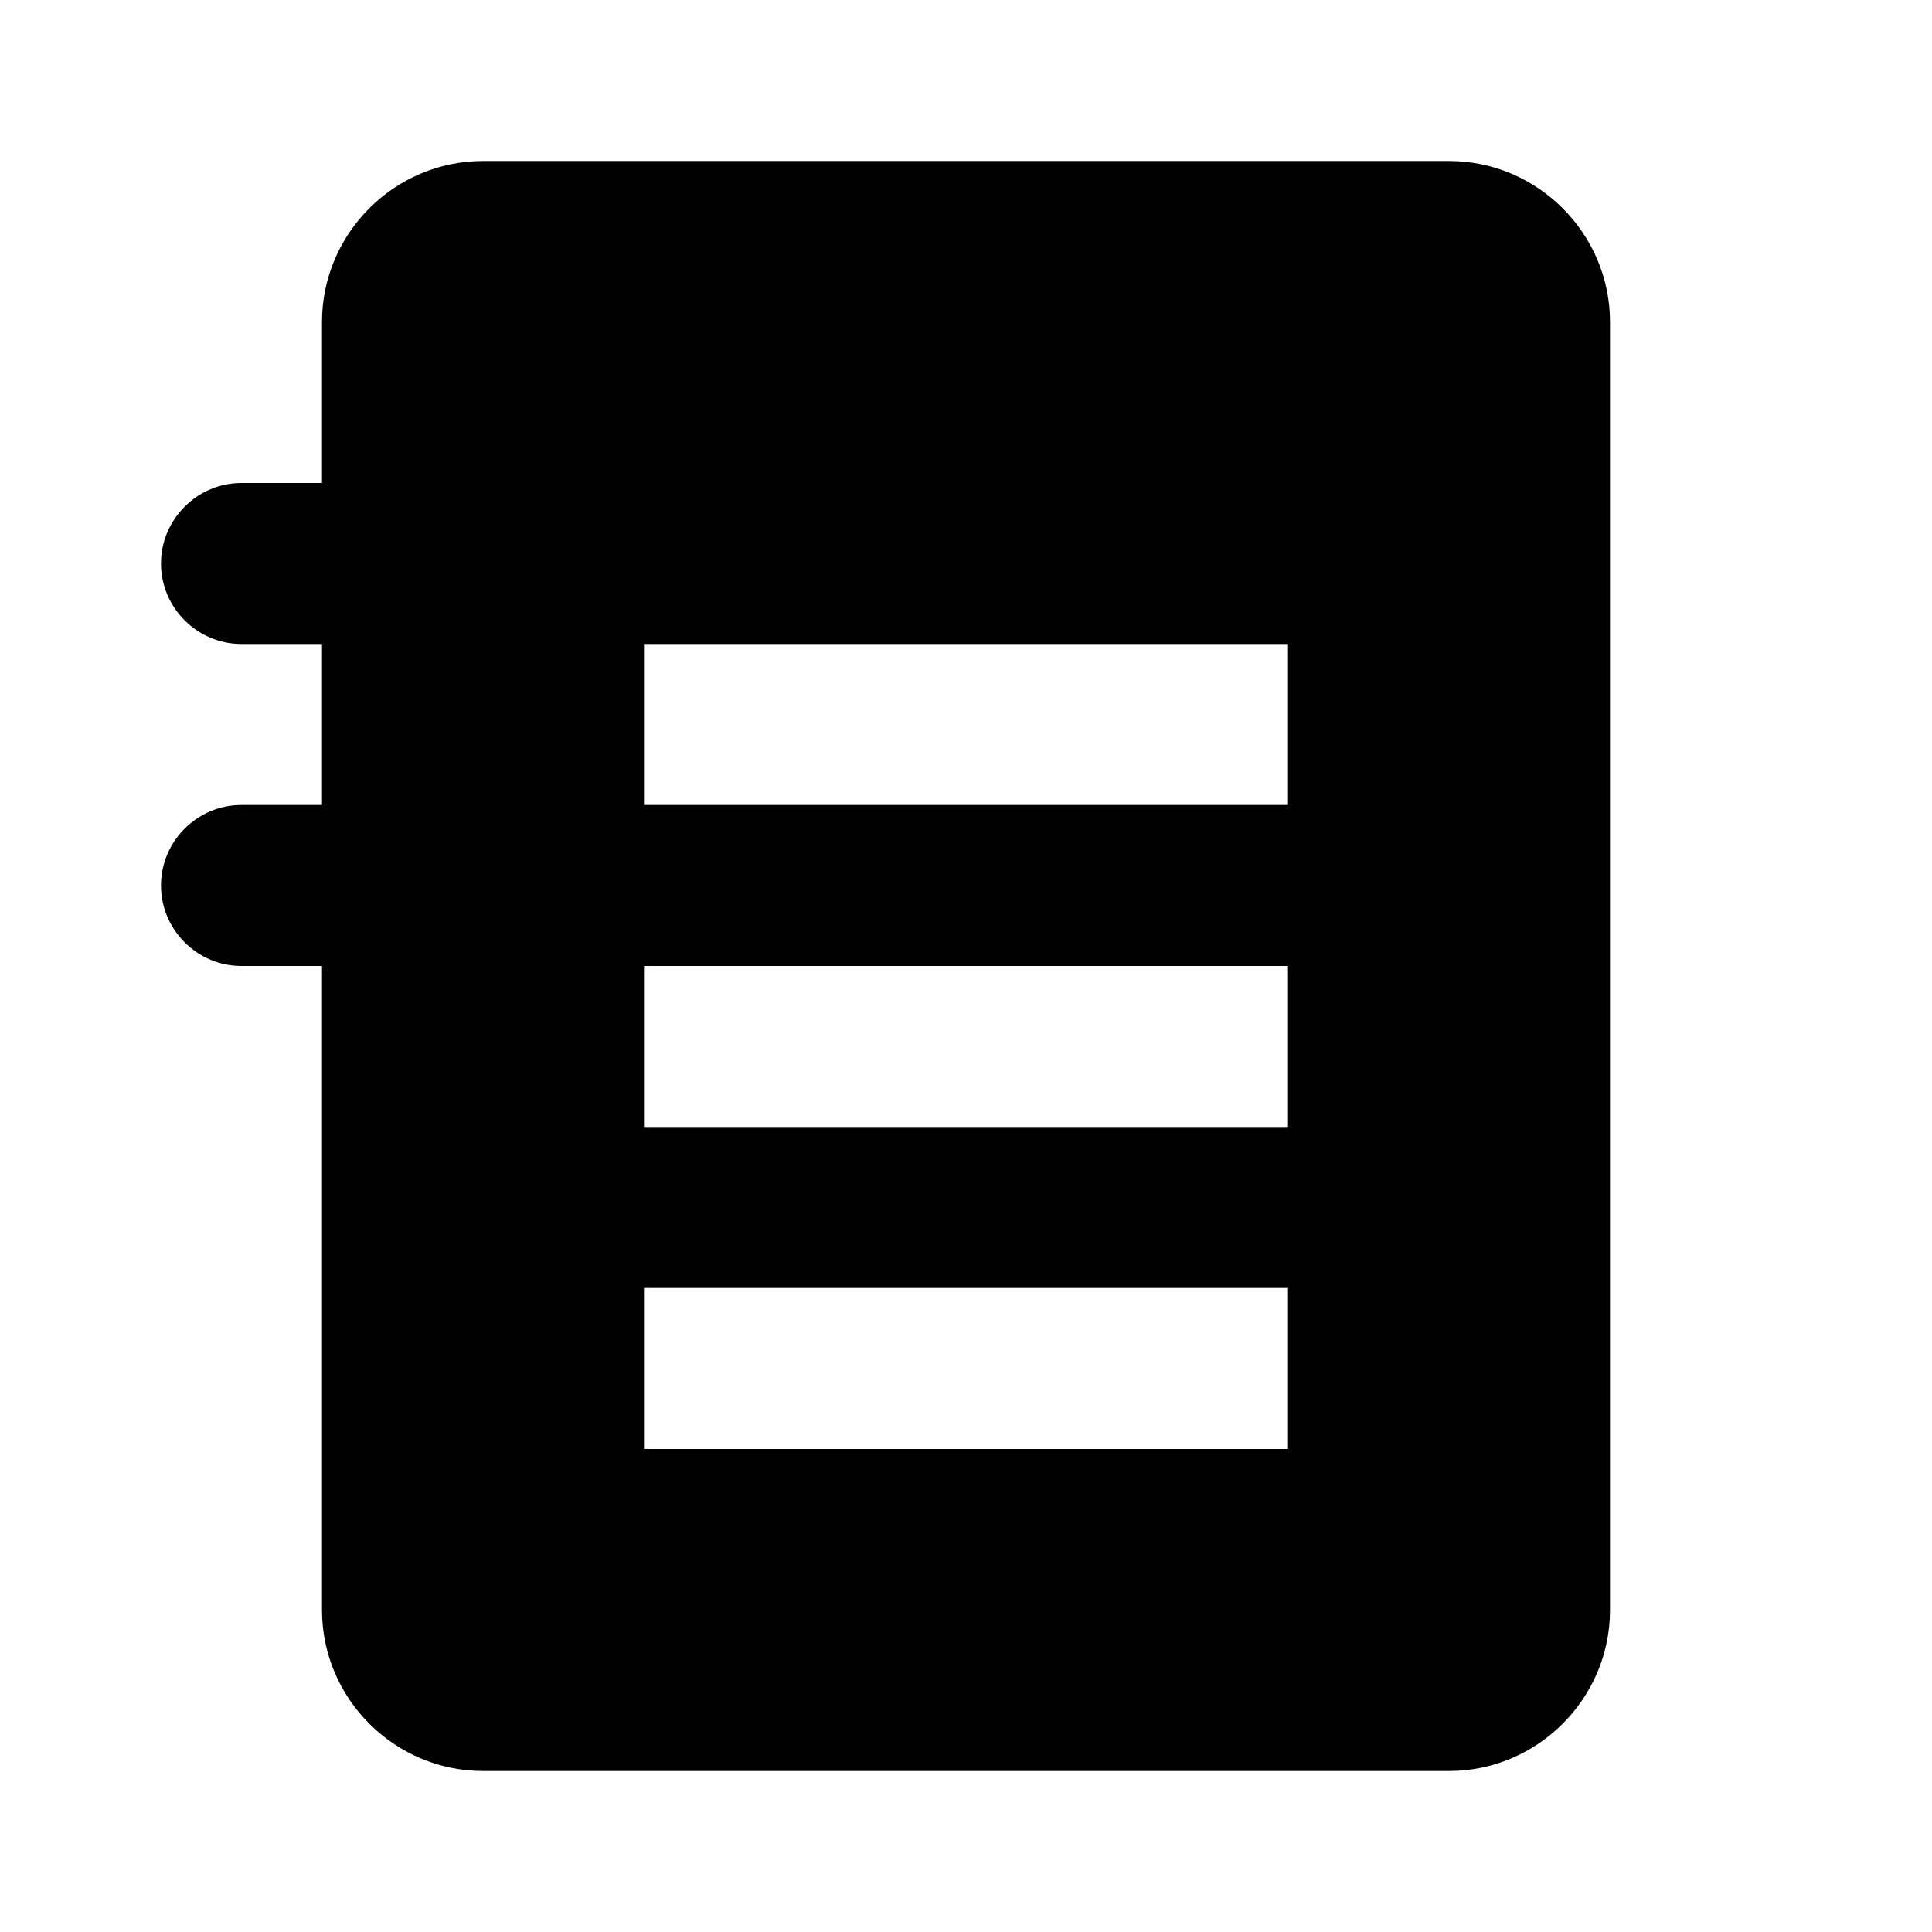
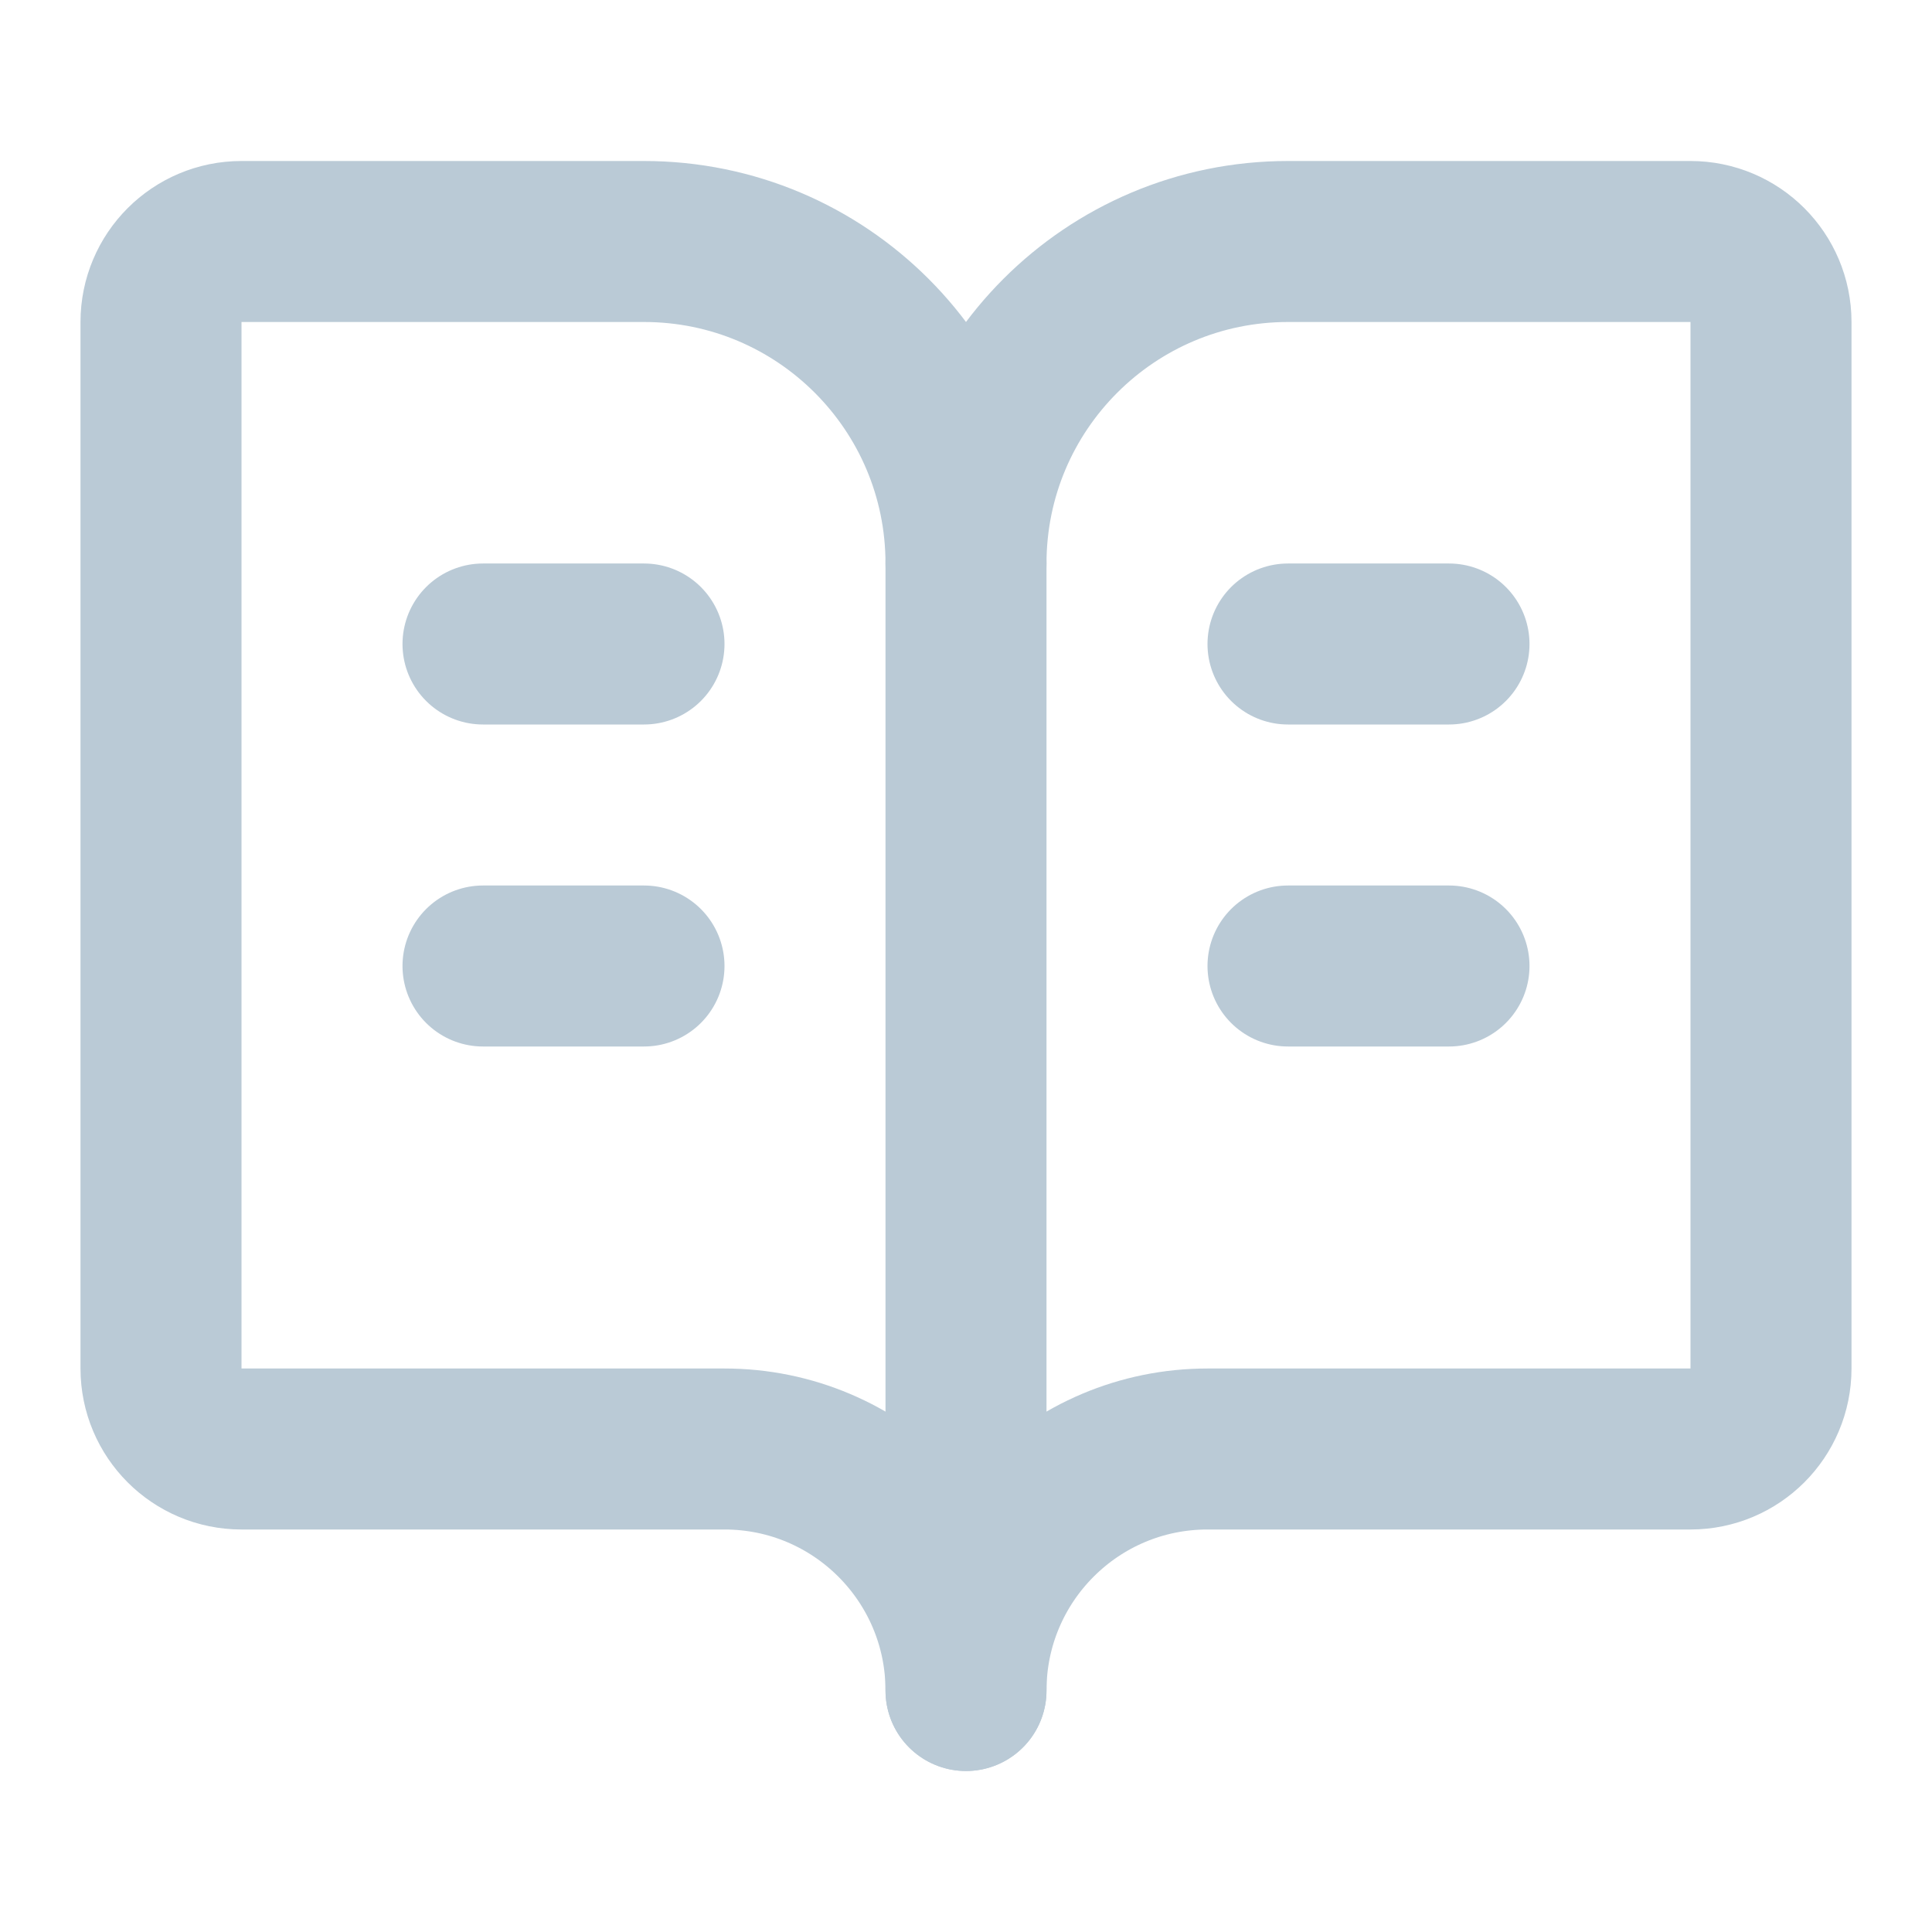
- <svg xmlns="http://www.w3.org/2000/svg" width="24" height="24" viewBox="0 0 24 24" fill="none">
-   <path fill-rule="evenodd" clip-rule="evenodd" d="M6 2C4.9 2 4 2.9 4 4V6H3C2.45 6 2 6.45 2 7C2 7.55 2.45 8 3 8H4V10H3C2.45 10 2 10.45 2 11C2 11.55 2.45 12 3 12H4V20C4 21.1 4.9 22 6 22H18C19.1 22 20 21.1 20 20V4C20 2.9 19.1 2 18 2H6ZM8 18H16V16H8V18ZM16 14H8V12H16V14ZM16 10H8V8H16V10Z" fill="black" />
+ <svg xmlns="http://www.w3.org/2000/svg" width="24" height="24" viewBox="0 0 24 24" fill="none" stroke="#BACAD6" stroke-width="2" stroke-linecap="round" stroke-linejoin="round">
+   <path d="M12 7v14" />
+   <path d="M3 18a1 1 0 0 1-1-1V4a1 1 0 0 1 1-1h5a4 4 0 0 1 4 4 4 4 0 0 1 4-4h5a1 1 0 0 1 1 1v13a1 1 0 0 1-1 1h-6a3 3 0 0 0-3 3 3 3 0 0 0-3-3z" />
+   <path d="M6 8h2" />
+   <path d="M6 12h2" />
+   <path d="M16 8h2" />
+   <path d="M16 12h2" />
</svg>
